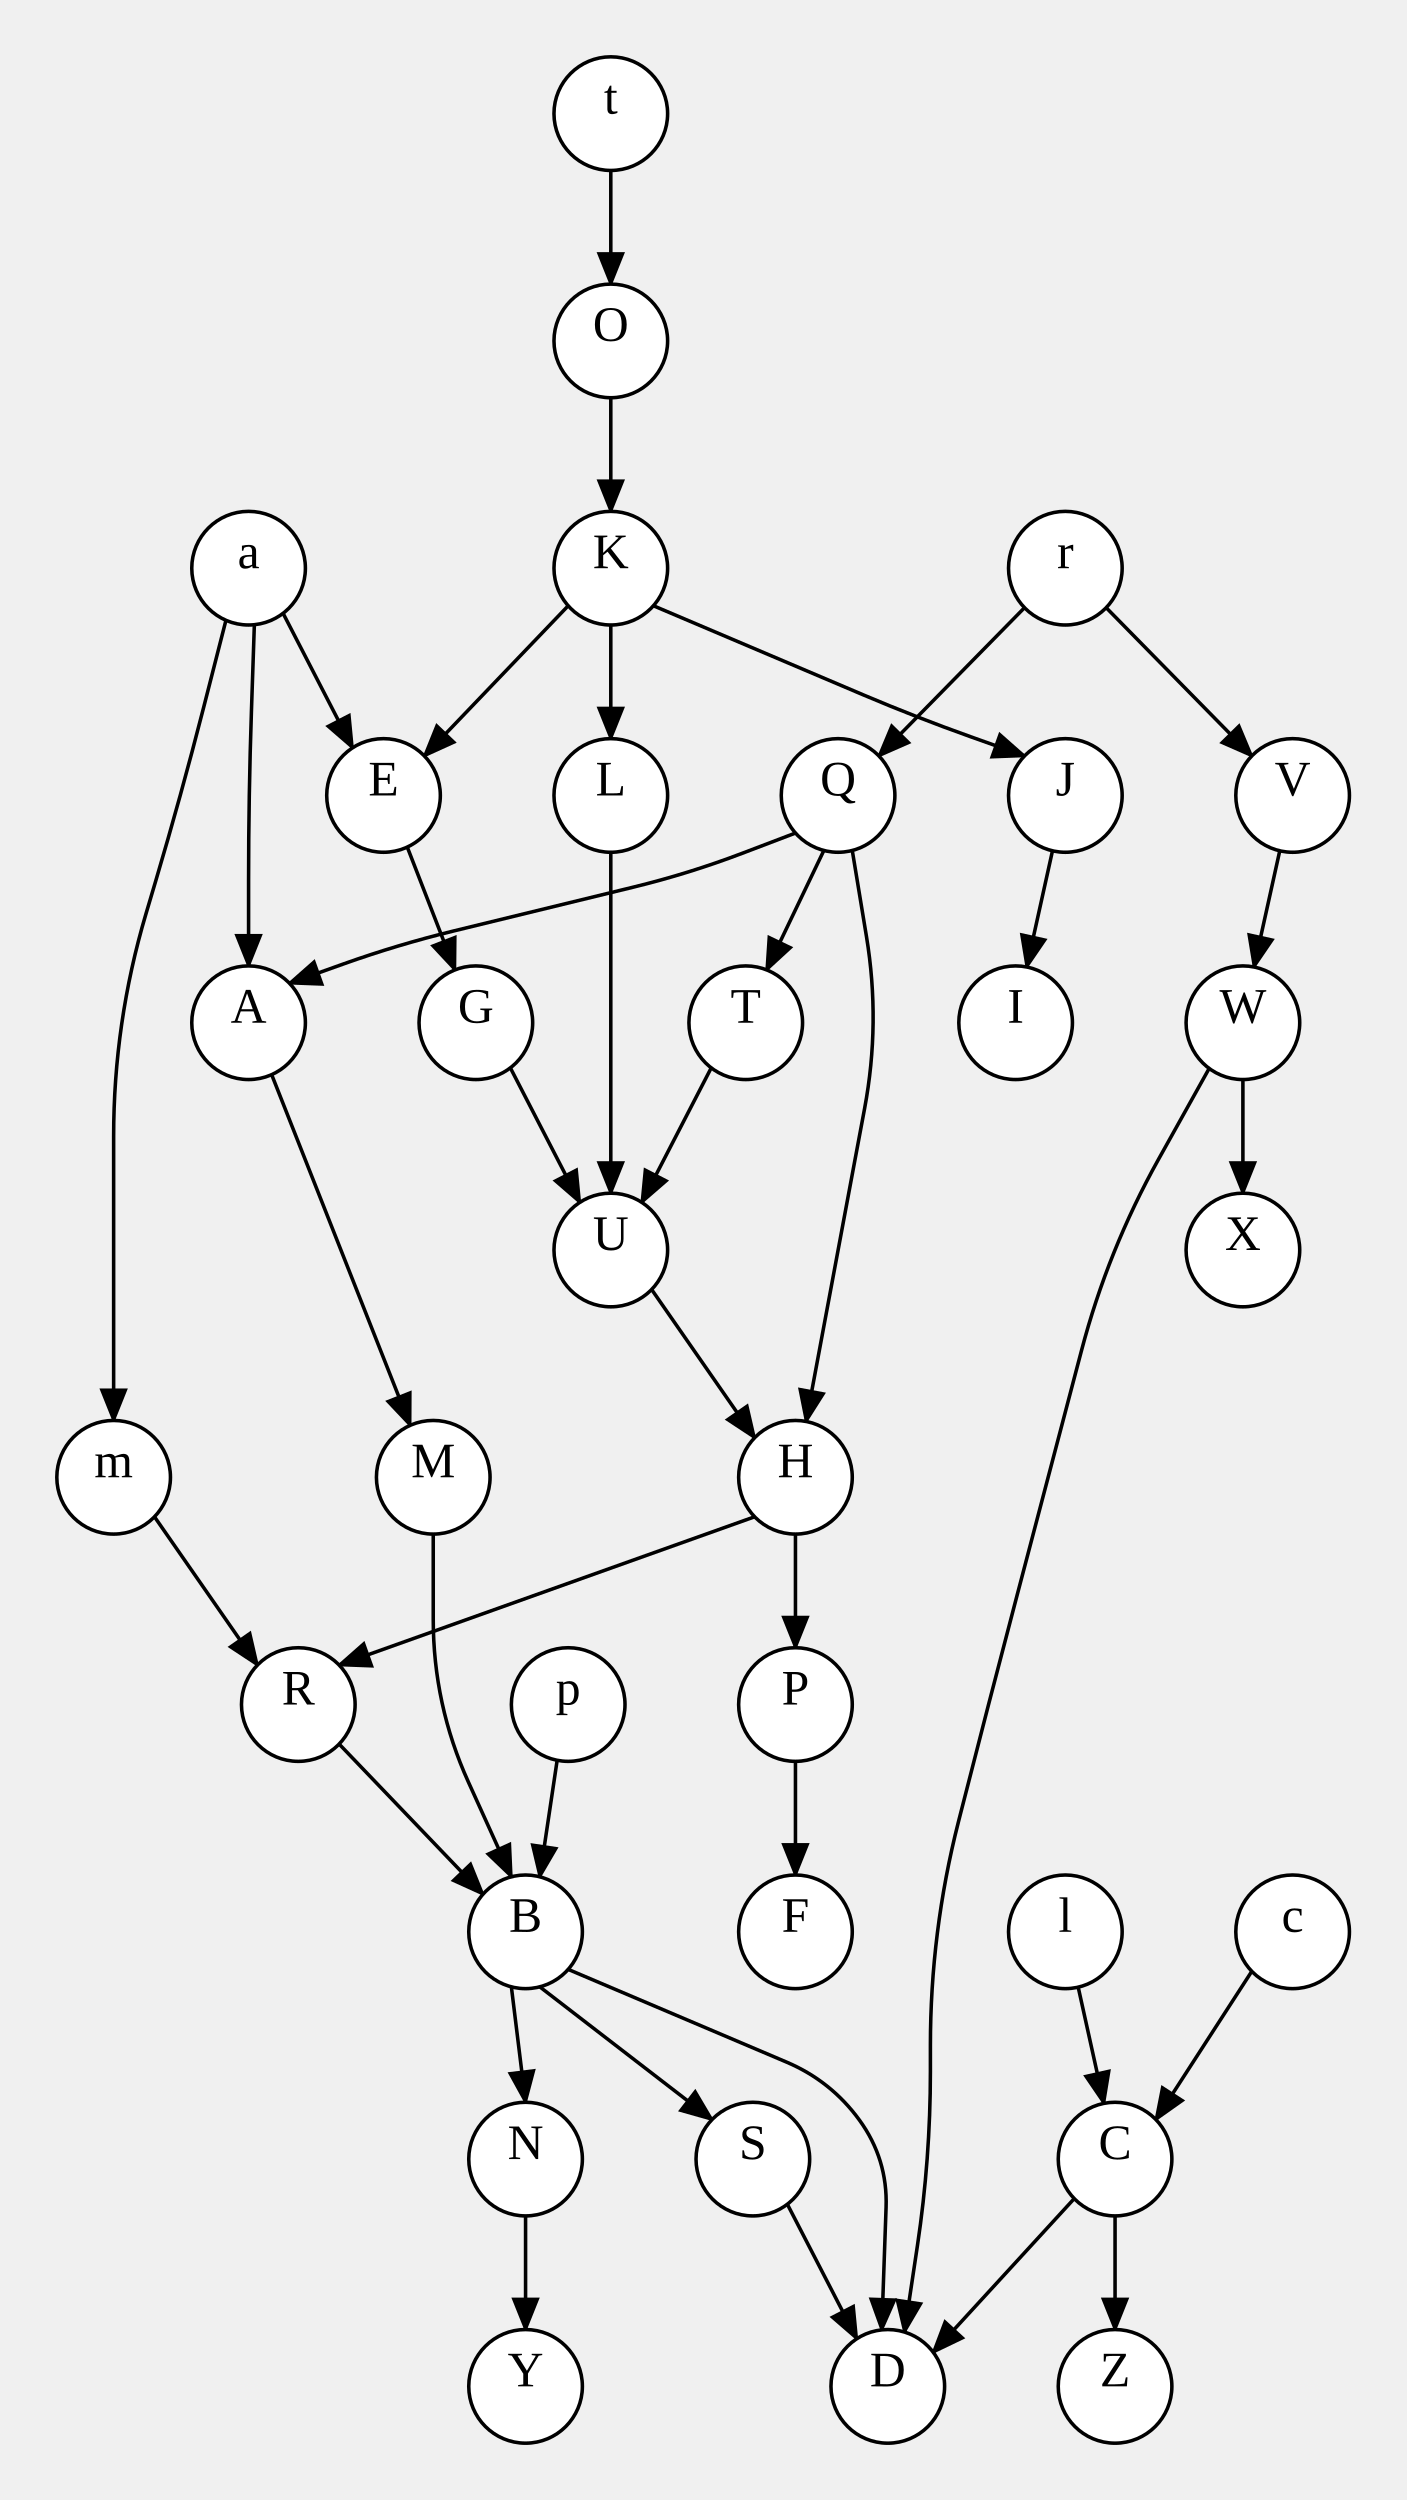
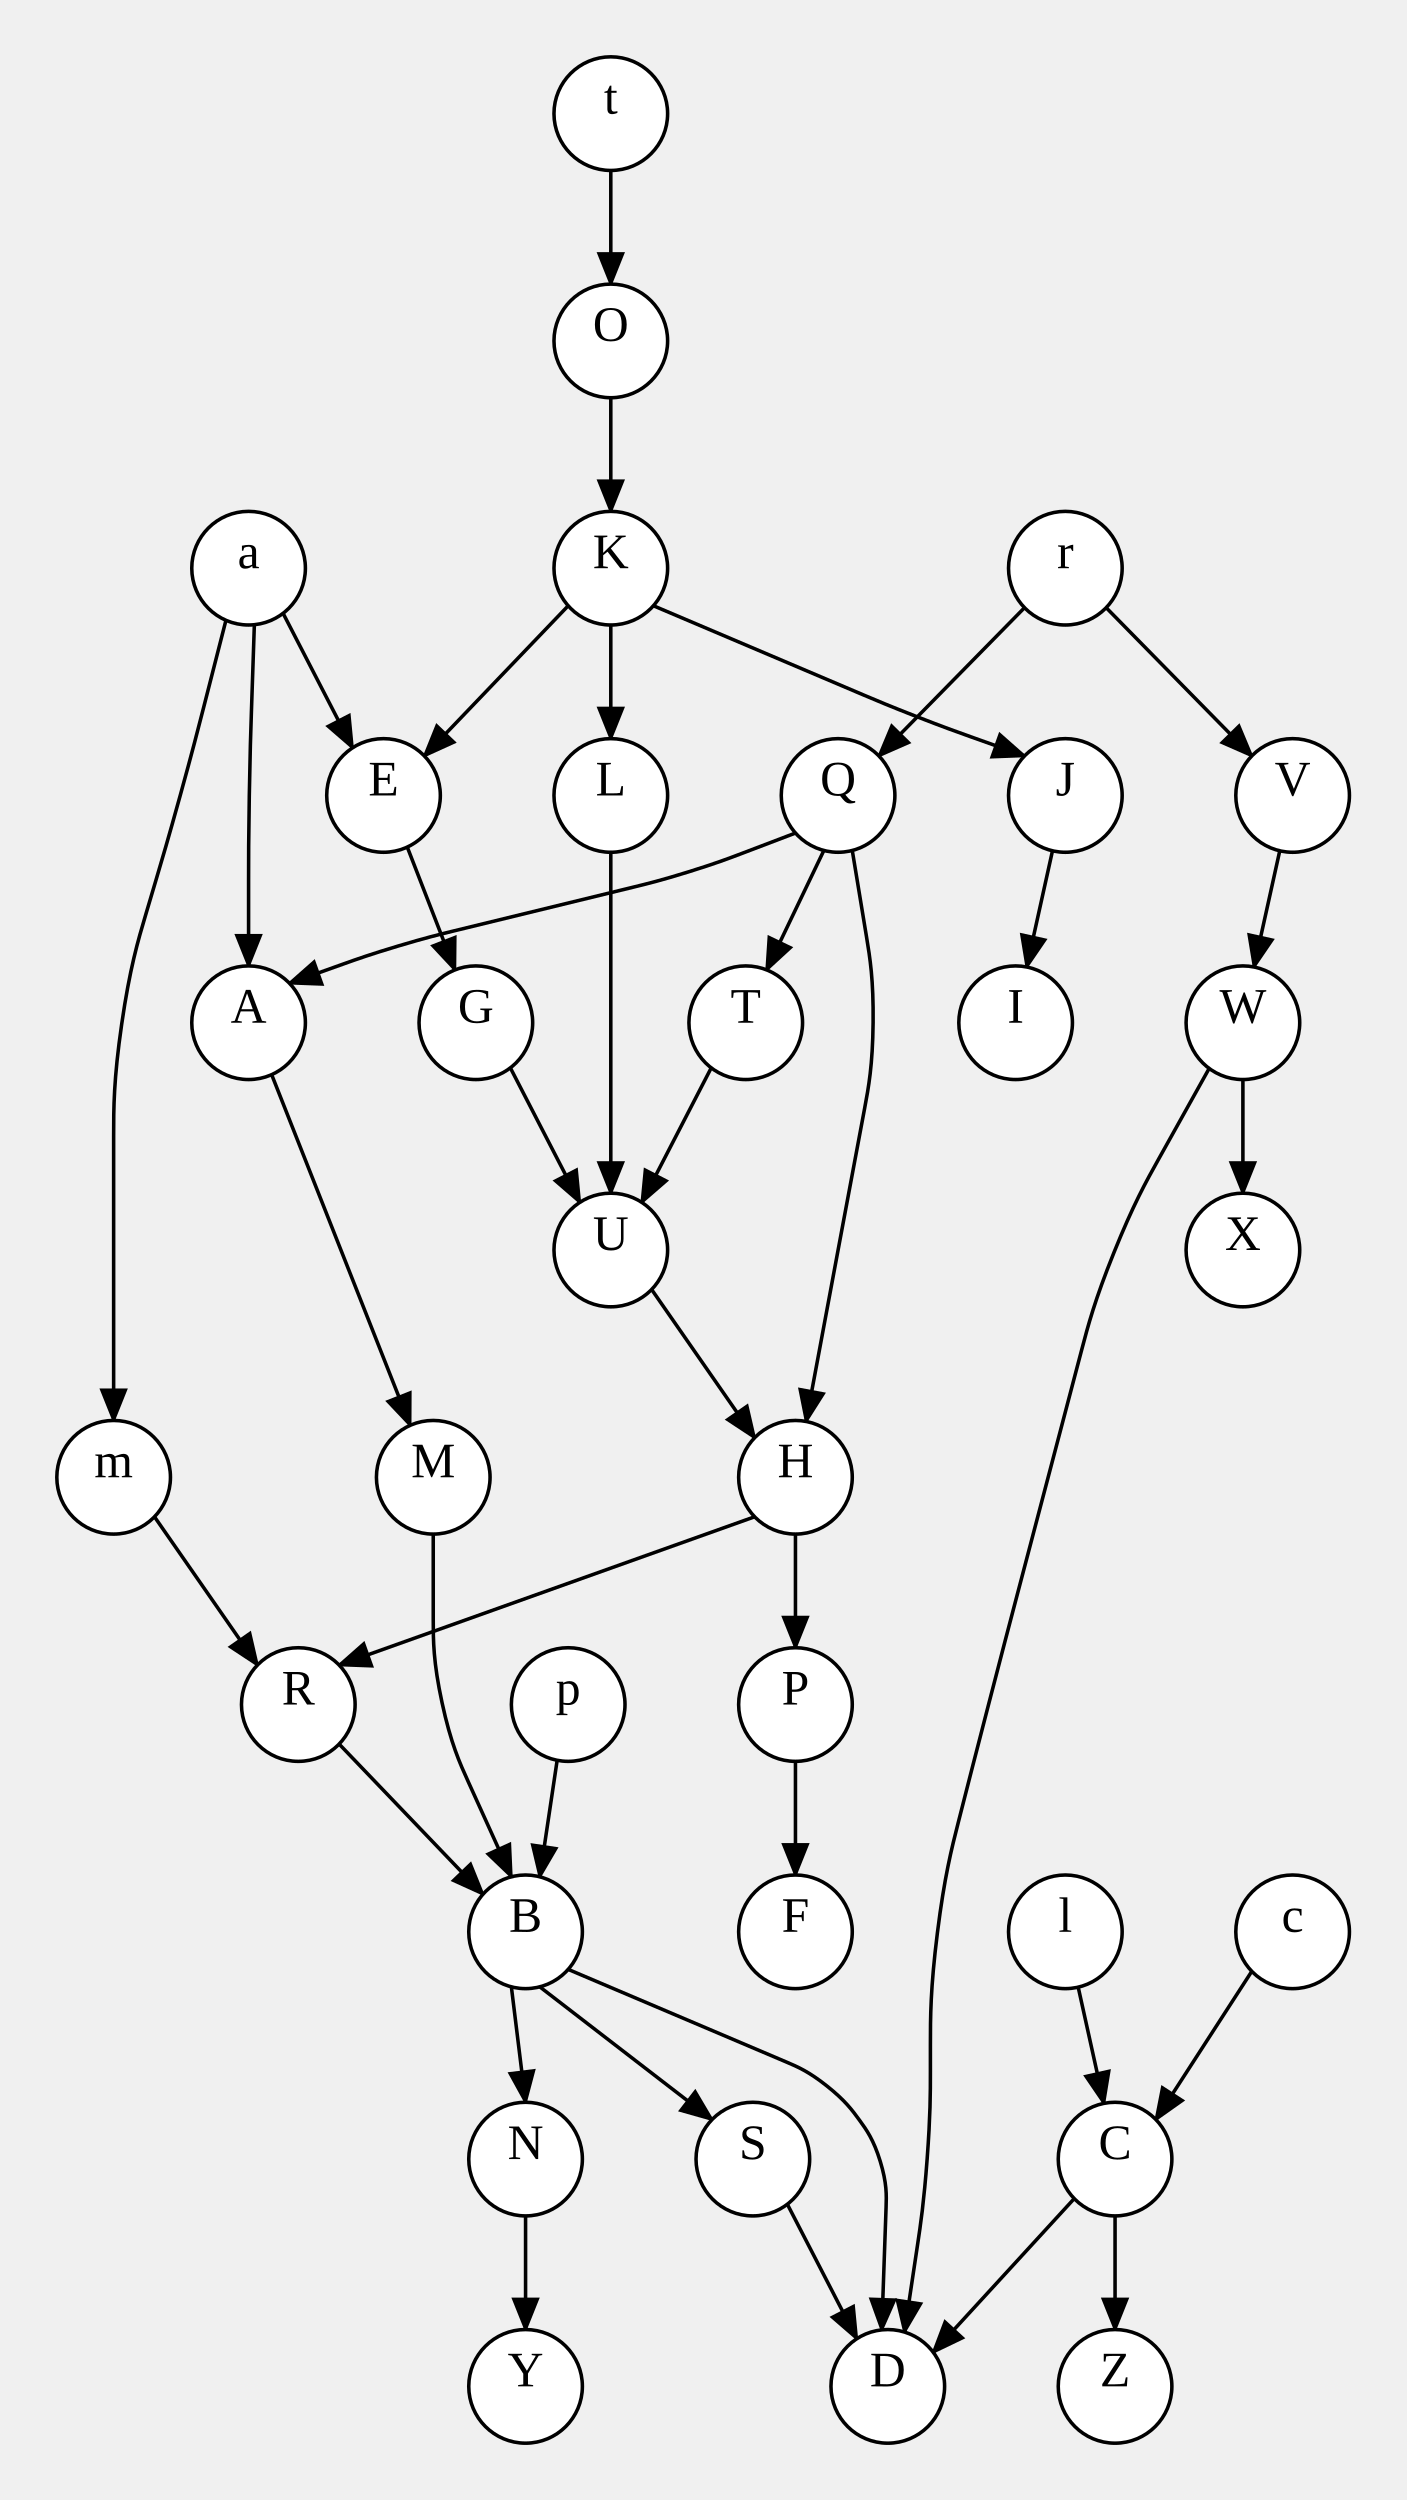
<svg xmlns="http://www.w3.org/2000/svg" width="396" height="704">
  <style type="text/css">
		.edge { fill: none; }
	</style>
  <defs>
    <marker id="normal" markerWidth="10" markerHeight="8" refX="9" refY="4" orient="auto-start-reverse" markerUnits="userSpaceOnUse">
      <path d="M0,0 L0,8 L10,4 z" fill="context-stroke" />
    </marker>
    <marker id="vee" markerWidth="10" markerHeight="8" refX="9" refY="4" orient="auto-start-reverse" markerUnits="userSpaceOnUse">
      <path d="M0,0 L10,4 L0,8 L3,4 z" fill="context-stroke" />
    </marker>
    <marker id="dot" markerWidth="8" markerHeight="8" refX="7" refY="4" orient="auto-start-reverse" markerUnits="userSpaceOnUse">
      <circle cx="4" cy="4" r="3.5" fill="context-stroke" />
    </marker>
    <marker id="odot" markerWidth="8" markerHeight="8" refX="7" refY="4" orient="auto-start-reverse" markerUnits="userSpaceOnUse">
      <circle cx="4" cy="4" r="3" fill="white" stroke="context-stroke" />
    </marker>
  </defs>
  <g>
-     <path class="edge" marker-end="url(#normal)" stroke="#000000" stroke-width="1" d="M71.625,175.917 L70.811,200.014 Q70,224 70,248 L70,272 " />
-     <path class="edge" marker-end="url(#normal)" stroke="#000000" stroke-width="1" d="M63.625,174.675 L57.312,199.338 Q51,224 43.755,248.405 L41.107,257.323 Q32,288 32,320 L32,328 Q32,352 32,376 L32,400 " />
+     <path class="edge" marker-end="url(#normal)" stroke="#000000" stroke-width="1" d="M71.625,175.917 L70.811,200.014 C70.608,206.01 70.405,212.007 70.203,224.003 C70,236 70,242 70,248 L70,272 " />
+     <path class="edge" marker-end="url(#normal)" stroke="#000000" stroke-width="1" d="M63.625,174.675 L57.312,199.338 C55.734,205.503 54.156,211.669 50.767,223.936 C47.377,236.202 45.566,242.304 43.755,248.405 L41.107,257.323 C38.83,264.992 36.554,272.662 34.277,288.331 C32,304 32,312 32,320 L32,352 L32,400 " />
    <path class="edge" marker-end="url(#normal)" stroke="#000000" stroke-width="1" d="M79.717,172.711 L99.272,210.59 " />
    <path class="edge" marker-end="url(#normal)" stroke="#000000" stroke-width="1" d="M172,48 L172,80 " />
    <path class="edge" marker-end="url(#normal)" stroke="#000000" stroke-width="1" d="M311.5,171.124 L352.5,212.876 " />
    <path class="edge" marker-end="url(#normal)" stroke="#000000" stroke-width="1" d="M288.5,171.124 L247.5,212.876 " />
    <path class="edge" marker-end="url(#normal)" stroke="#000000" stroke-width="1" d="M156.895,495.696 L152,528.508 " />
    <path class="edge" marker-end="url(#normal)" stroke="#000000" stroke-width="1" d="M43.5,427.124 L72.5,468.876 " />
    <path class="edge" marker-end="url(#normal)" stroke="#000000" stroke-width="1" d="M303.62,559.585 L310.868,592.309 " />
    <path class="edge" marker-end="url(#normal)" stroke="#000000" stroke-width="1" d="M352.5,555.124 L325.5,596.876 " />
    <path class="edge" marker-end="url(#normal)" stroke="#000000" stroke-width="1" d="M350,304 L350,336 " />
-     <path class="edge" marker-end="url(#normal)" stroke="#000000" stroke-width="1" d="M340.5,300.874 L326.25,326.437 Q312,352 304.551,380.303 L303.301,385.054 Q295.156,416 287.012,446.946 L286.457,449.054 Q278.312,480 270.409,511.009 L269.904,512.991 Q262,544 262,576 L262,583.375 Q262,608 258.35,632.353 L254.7,656.706 " />
+     <path class="edge" marker-end="url(#normal)" stroke="#000000" stroke-width="1" d="M340.5,300.874 L326.25,326.437 C322.688,332.828 319.125,339.219 313.7,352.685 C308.276,366.151 306.413,373.227 304.551,380.303 L295.156,416 L286.457,449.054 C284.421,456.79 282.385,464.527 278.373,480.016 C274.361,495.504 272.385,503.256 270.409,511.009 L269.904,512.991 C267.928,520.744 265.952,528.496 263.976,544.248 C262,560 262,568 262,576 L262,583.375 C262,589.531 262,595.688 261.087,607.932 C260.175,620.176 259.262,626.265 258.35,632.353 L254.7,656.706 " />
    <path class="edge" marker-end="url(#normal)" stroke="#000000" stroke-width="1" d="M360.38,239.585 L353.132,272.309 " />
    <path class="edge" marker-end="url(#normal)" stroke="#000000" stroke-width="1" d="M200.283,300.711 L180.728,338.59 " />
    <path class="edge" marker-end="url(#normal)" stroke="#000000" stroke-width="1" d="M232,239.492 L215.89,273.123 " />
-     <path class="edge" marker-end="url(#normal)" stroke="#000000" stroke-width="1" d="M240,239.492 L244,263.746 Q248,288 243.47,312.161 L240.526,327.863 Q236,352 231.5,376.142 L227,400.284 " />
-     <path class="edge" marker-end="url(#normal)" stroke="#000000" stroke-width="1" d="M224,234.583 L209,240.292 Q194,246 178.408,249.803 L127.729,262.164 Q112,266 96.75,271.438 L81.5,276.876 " />
+     <path class="edge" marker-end="url(#normal)" stroke="#000000" stroke-width="1" d="M240,239.492 L244,263.746 C245,269.809 246,275.873 245.867,287.977 C245.735,300.08 244.602,306.12 243.47,312.161 L240.526,327.863 C239.394,333.897 238.263,339.931 236.006,352.001 C233.75,364.071 232.625,370.106 231.5,376.142 L227,400.284 " />
+     <path class="edge" marker-end="url(#normal)" stroke="#000000" stroke-width="1" d="M224,234.583 L209,240.292 C205.25,241.719 201.5,243.146 193.852,245.524 C186.204,247.902 182.306,248.852 178.408,249.803 L127.729,262.164 C123.797,263.123 119.865,264.082 112.12,266.4 C104.375,268.719 100.562,270.078 96.75,271.438 L81.5,276.876 " />
    <path class="edge" marker-end="url(#normal)" stroke="#000000" stroke-width="1" d="M172,112 L172,144 " />
-     <path class="edge" marker-end="url(#normal)" stroke="#000000" stroke-width="1" d="M172,240 L172,264 Q172,288 172,312 L172,336 " />
+     <path class="edge" marker-end="url(#normal)" stroke="#000000" stroke-width="1" d="M172,240 L172,288 L172,336 " />
    <path class="edge" marker-end="url(#normal)" stroke="#000000" stroke-width="1" d="M172,176 L172,208 " />
-     <path class="edge" marker-end="url(#normal)" stroke="#000000" stroke-width="1" d="M184,170.583 L243.097,195.673 Q258,202 273.25,207.438 L288.5,212.876 " />
+     <path class="edge" marker-end="url(#normal)" stroke="#000000" stroke-width="1" d="M184,170.583 L243.097,195.673 C246.823,197.255 250.548,198.836 258.087,201.778 C265.625,204.719 269.438,206.078 273.25,207.438 L288.5,212.876 " />
    <path class="edge" marker-end="url(#normal)" stroke="#000000" stroke-width="1" d="M160,170.583 L119.5,212.876 " />
    <path class="edge" marker-end="url(#normal)" stroke="#000000" stroke-width="1" d="M296.38,239.585 L289.132,272.309 " />
    <path class="edge" marker-end="url(#normal)" stroke="#000000" stroke-width="1" d="M95.5,491.124 L136,533.417 " />
    <path class="edge" marker-end="url(#normal)" stroke="#000000" stroke-width="1" d="M224,496 L224,528 " />
    <path class="edge" marker-end="url(#normal)" stroke="#000000" stroke-width="1" d="M212.5,427.124 L95.5,468.876 " />
    <path class="edge" marker-end="url(#normal)" stroke="#000000" stroke-width="1" d="M224,432 L224,464 " />
    <path class="edge" marker-end="url(#normal)" stroke="#000000" stroke-width="1" d="M183.5,363.124 L212.5,404.876 " />
    <path class="edge" marker-end="url(#normal)" stroke="#000000" stroke-width="1" d="M143.717,300.711 L163.272,338.59 " />
    <path class="edge" marker-end="url(#normal)" stroke="#000000" stroke-width="1" d="M114.687,238.536 L128.11,273.123 " />
    <path class="edge" marker-end="url(#normal)" stroke="#000000" stroke-width="1" d="M314,624 L314,656 " />
    <path class="edge" marker-end="url(#normal)" stroke="#000000" stroke-width="1" d="M302.5,619.124 L262.8,662.4 " />
    <path class="edge" marker-end="url(#normal)" stroke="#000000" stroke-width="1" d="M221.717,620.711 L241.272,658.59 " />
    <path class="edge" marker-end="url(#normal)" stroke="#000000" stroke-width="1" d="M144,559.492 L148,592 " />
-     <path class="edge" marker-end="url(#normal)" stroke="#000000" stroke-width="1" d="M160,554.583 L221.48,580.685 Q234,586 242,597 L242,597 Q250,608 249.519,621.593 L248.3,656.091 " />
+     <path class="edge" marker-end="url(#normal)" stroke="#000000" stroke-width="1" d="M160,554.583 L221.48,580.685 C224.61,582.014 227.74,583.342 232.87,587.421 C238,591.5 240,594.25 242,597 L242,597 C244,599.75 246,602.5 247.88,608.648 C249.76,614.797 249.64,618.195 249.519,621.593 L248.3,656.091 " />
    <path class="edge" marker-end="url(#normal)" stroke="#000000" stroke-width="1" d="M152,559.492 L200.5,596.876 " />
-     <path class="edge" marker-end="url(#normal)" stroke="#000000" stroke-width="1" d="M122,432 L122,456 Q122,480 131.913,501.857 L144,528.508 " />
-     <path class="edge" marker-end="url(#normal)" stroke="#000000" stroke-width="1" d="M76.5,302.62 L86.25,327.31 Q96,352 105.75,376.69 L115.5,401.38 " />
+     <path class="edge" marker-end="url(#normal)" stroke="#000000" stroke-width="1" d="M122,432 L122,456 C122,462 122,468 124.478,479.464 C126.956,490.929 129.435,496.393 131.913,501.857 L144,528.508 " />
+     <path class="edge" marker-end="url(#normal)" stroke="#000000" stroke-width="1" d="M76.5,302.62 L96,352 L115.5,401.38 " />
    <path class="edge" marker-end="url(#normal)" stroke="#000000" stroke-width="1" d="M148,624 L148,656 " />
    <ellipse cx="70" cy="160" rx="16" ry="16" class="node" fill="#FFFFFF" stroke="#000000" stroke-width="1" />
    <text text-anchor="middle" alignment-baseline="middle" x="70" y="160" font-size="14" fill="#000000">a</text>
    <ellipse cx="70" cy="288" rx="16" ry="16" class="node" fill="#FFFFFF" stroke="#000000" stroke-width="1" />
    <text text-anchor="middle" alignment-baseline="middle" x="70" y="288" font-size="14" fill="#000000">A</text>
    <ellipse cx="32" cy="416" rx="16" ry="16" class="node" fill="#FFFFFF" stroke="#000000" stroke-width="1" />
    <text text-anchor="middle" alignment-baseline="middle" x="32" y="416" font-size="14" fill="#000000">m</text>
    <ellipse cx="108" cy="224" rx="16" ry="16" class="node" fill="#FFFFFF" stroke="#000000" stroke-width="1" />
    <text text-anchor="middle" alignment-baseline="middle" x="108" y="224" font-size="14" fill="#000000">E</text>
    <ellipse cx="172" cy="32" rx="16" ry="16" class="node" fill="#FFFFFF" stroke="#000000" stroke-width="1" />
    <text text-anchor="middle" alignment-baseline="middle" x="172" y="32" font-size="14" fill="#000000">t</text>
    <ellipse cx="172" cy="96" rx="16" ry="16" class="node" fill="#FFFFFF" stroke="#000000" stroke-width="1" />
    <text text-anchor="middle" alignment-baseline="middle" x="172" y="96" font-size="14" fill="#000000">O</text>
    <ellipse cx="300" cy="160" rx="16" ry="16" class="node" fill="#FFFFFF" stroke="#000000" stroke-width="1" />
    <text text-anchor="middle" alignment-baseline="middle" x="300" y="160" font-size="14" fill="#000000">r</text>
    <ellipse cx="364" cy="224" rx="16" ry="16" class="node" fill="#FFFFFF" stroke="#000000" stroke-width="1" />
    <text text-anchor="middle" alignment-baseline="middle" x="364" y="224" font-size="14" fill="#000000">V</text>
    <ellipse cx="236" cy="224" rx="16" ry="16" class="node" fill="#FFFFFF" stroke="#000000" stroke-width="1" />
    <text text-anchor="middle" alignment-baseline="middle" x="236" y="224" font-size="14" fill="#000000">Q</text>
    <ellipse cx="160" cy="480" rx="16" ry="16" class="node" fill="#FFFFFF" stroke="#000000" stroke-width="1" />
    <text text-anchor="middle" alignment-baseline="middle" x="160" y="480" font-size="14" fill="#000000">p</text>
    <ellipse cx="148" cy="544" rx="16" ry="16" class="node" fill="#FFFFFF" stroke="#000000" stroke-width="1" />
    <text text-anchor="middle" alignment-baseline="middle" x="148" y="544" font-size="14" fill="#000000">B</text>
    <ellipse cx="84" cy="480" rx="16" ry="16" class="node" fill="#FFFFFF" stroke="#000000" stroke-width="1" />
    <text text-anchor="middle" alignment-baseline="middle" x="84" y="480" font-size="14" fill="#000000">R</text>
    <ellipse cx="300" cy="544" rx="16" ry="16" class="node" fill="#FFFFFF" stroke="#000000" stroke-width="1" />
    <text text-anchor="middle" alignment-baseline="middle" x="300" y="544" font-size="14" fill="#000000">l</text>
    <ellipse cx="314" cy="608" rx="16" ry="16" class="node" fill="#FFFFFF" stroke="#000000" stroke-width="1" />
    <text text-anchor="middle" alignment-baseline="middle" x="314" y="608" font-size="14" fill="#000000">C</text>
    <ellipse cx="364" cy="544" rx="16" ry="16" class="node" fill="#FFFFFF" stroke="#000000" stroke-width="1" />
    <text text-anchor="middle" alignment-baseline="middle" x="364" y="544" font-size="14" fill="#000000">c</text>
    <ellipse cx="350" cy="288" rx="16" ry="16" class="node" fill="#FFFFFF" stroke="#000000" stroke-width="1" />
    <text text-anchor="middle" alignment-baseline="middle" x="350" y="288" font-size="14" fill="#000000">W</text>
    <ellipse cx="350" cy="352" rx="16" ry="16" class="node" fill="#FFFFFF" stroke="#000000" stroke-width="1" />
    <text text-anchor="middle" alignment-baseline="middle" x="350" y="352" font-size="14" fill="#000000">X</text>
    <ellipse cx="250" cy="672" rx="16" ry="16" class="node" fill="#FFFFFF" stroke="#000000" stroke-width="1" />
    <text text-anchor="middle" alignment-baseline="middle" x="250" y="672" font-size="14" fill="#000000">D</text>
    <ellipse cx="210" cy="288" rx="16" ry="16" class="node" fill="#FFFFFF" stroke="#000000" stroke-width="1" />
    <text text-anchor="middle" alignment-baseline="middle" x="210" y="288" font-size="14" fill="#000000">T</text>
    <ellipse cx="172" cy="352" rx="16" ry="16" class="node" fill="#FFFFFF" stroke="#000000" stroke-width="1" />
    <text text-anchor="middle" alignment-baseline="middle" x="172" y="352" font-size="14" fill="#000000">U</text>
    <ellipse cx="224" cy="416" rx="16" ry="16" class="node" fill="#FFFFFF" stroke="#000000" stroke-width="1" />
    <text text-anchor="middle" alignment-baseline="middle" x="224" y="416" font-size="14" fill="#000000">H</text>
    <ellipse cx="172" cy="160" rx="16" ry="16" class="node" fill="#FFFFFF" stroke="#000000" stroke-width="1" />
    <text text-anchor="middle" alignment-baseline="middle" x="172" y="160" font-size="14" fill="#000000">K</text>
    <ellipse cx="172" cy="224" rx="16" ry="16" class="node" fill="#FFFFFF" stroke="#000000" stroke-width="1" />
    <text text-anchor="middle" alignment-baseline="middle" x="172" y="224" font-size="14" fill="#000000">L</text>
    <ellipse cx="300" cy="224" rx="16" ry="16" class="node" fill="#FFFFFF" stroke="#000000" stroke-width="1" />
    <text text-anchor="middle" alignment-baseline="middle" x="300" y="224" font-size="14" fill="#000000">J</text>
    <ellipse cx="286" cy="288" rx="16" ry="16" class="node" fill="#FFFFFF" stroke="#000000" stroke-width="1" />
    <text text-anchor="middle" alignment-baseline="middle" x="286" y="288" font-size="14" fill="#000000">I</text>
    <ellipse cx="224" cy="480" rx="16" ry="16" class="node" fill="#FFFFFF" stroke="#000000" stroke-width="1" />
    <text text-anchor="middle" alignment-baseline="middle" x="224" y="480" font-size="14" fill="#000000">P</text>
    <ellipse cx="224" cy="544" rx="16" ry="16" class="node" fill="#FFFFFF" stroke="#000000" stroke-width="1" />
    <text text-anchor="middle" alignment-baseline="middle" x="224" y="544" font-size="14" fill="#000000">F</text>
    <ellipse cx="134" cy="288" rx="16" ry="16" class="node" fill="#FFFFFF" stroke="#000000" stroke-width="1" />
    <text text-anchor="middle" alignment-baseline="middle" x="134" y="288" font-size="14" fill="#000000">G</text>
    <ellipse cx="314" cy="672" rx="16" ry="16" class="node" fill="#FFFFFF" stroke="#000000" stroke-width="1" />
    <text text-anchor="middle" alignment-baseline="middle" x="314" y="672" font-size="14" fill="#000000">Z</text>
    <ellipse cx="212" cy="608" rx="16" ry="16" class="node" fill="#FFFFFF" stroke="#000000" stroke-width="1" />
    <text text-anchor="middle" alignment-baseline="middle" x="212" y="608" font-size="14" fill="#000000">S</text>
    <ellipse cx="148" cy="608" rx="16" ry="16" class="node" fill="#FFFFFF" stroke="#000000" stroke-width="1" />
    <text text-anchor="middle" alignment-baseline="middle" x="148" y="608" font-size="14" fill="#000000">N</text>
    <ellipse cx="122" cy="416" rx="16" ry="16" class="node" fill="#FFFFFF" stroke="#000000" stroke-width="1" />
    <text text-anchor="middle" alignment-baseline="middle" x="122" y="416" font-size="14" fill="#000000">M</text>
    <ellipse cx="148" cy="672" rx="16" ry="16" class="node" fill="#FFFFFF" stroke="#000000" stroke-width="1" />
    <text text-anchor="middle" alignment-baseline="middle" x="148" y="672" font-size="14" fill="#000000">Y</text>
  </g>
</svg>
